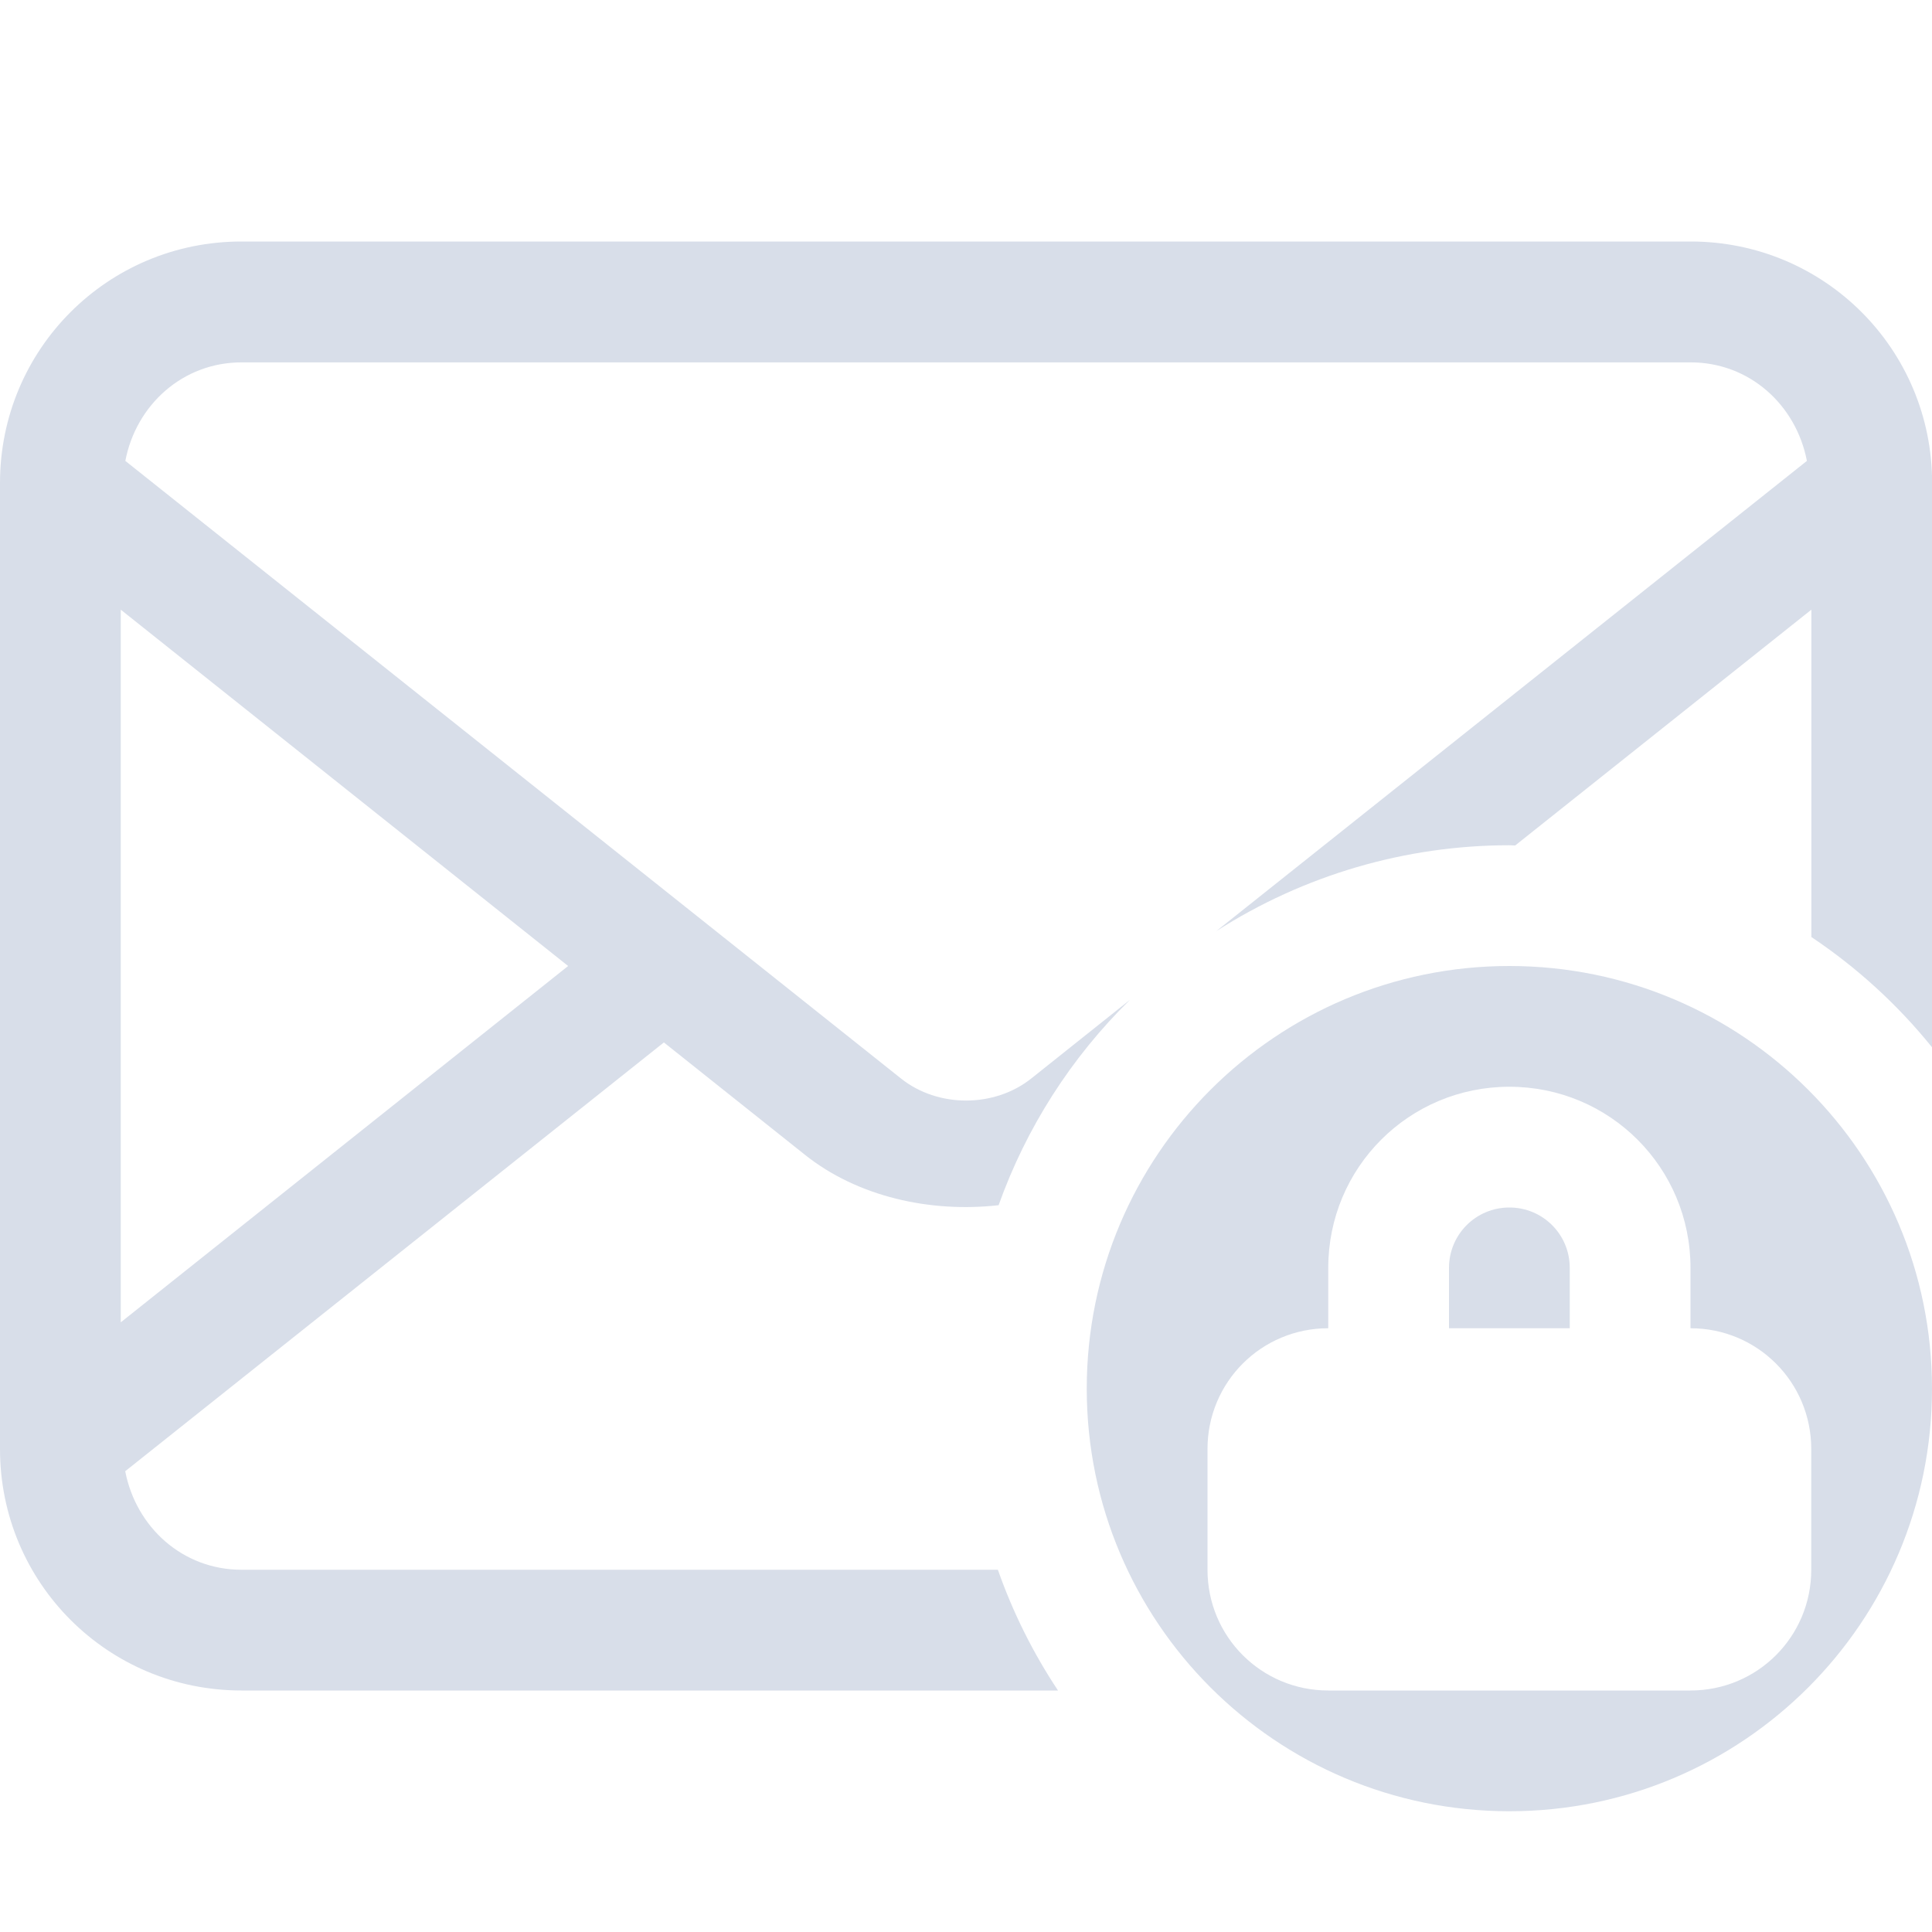
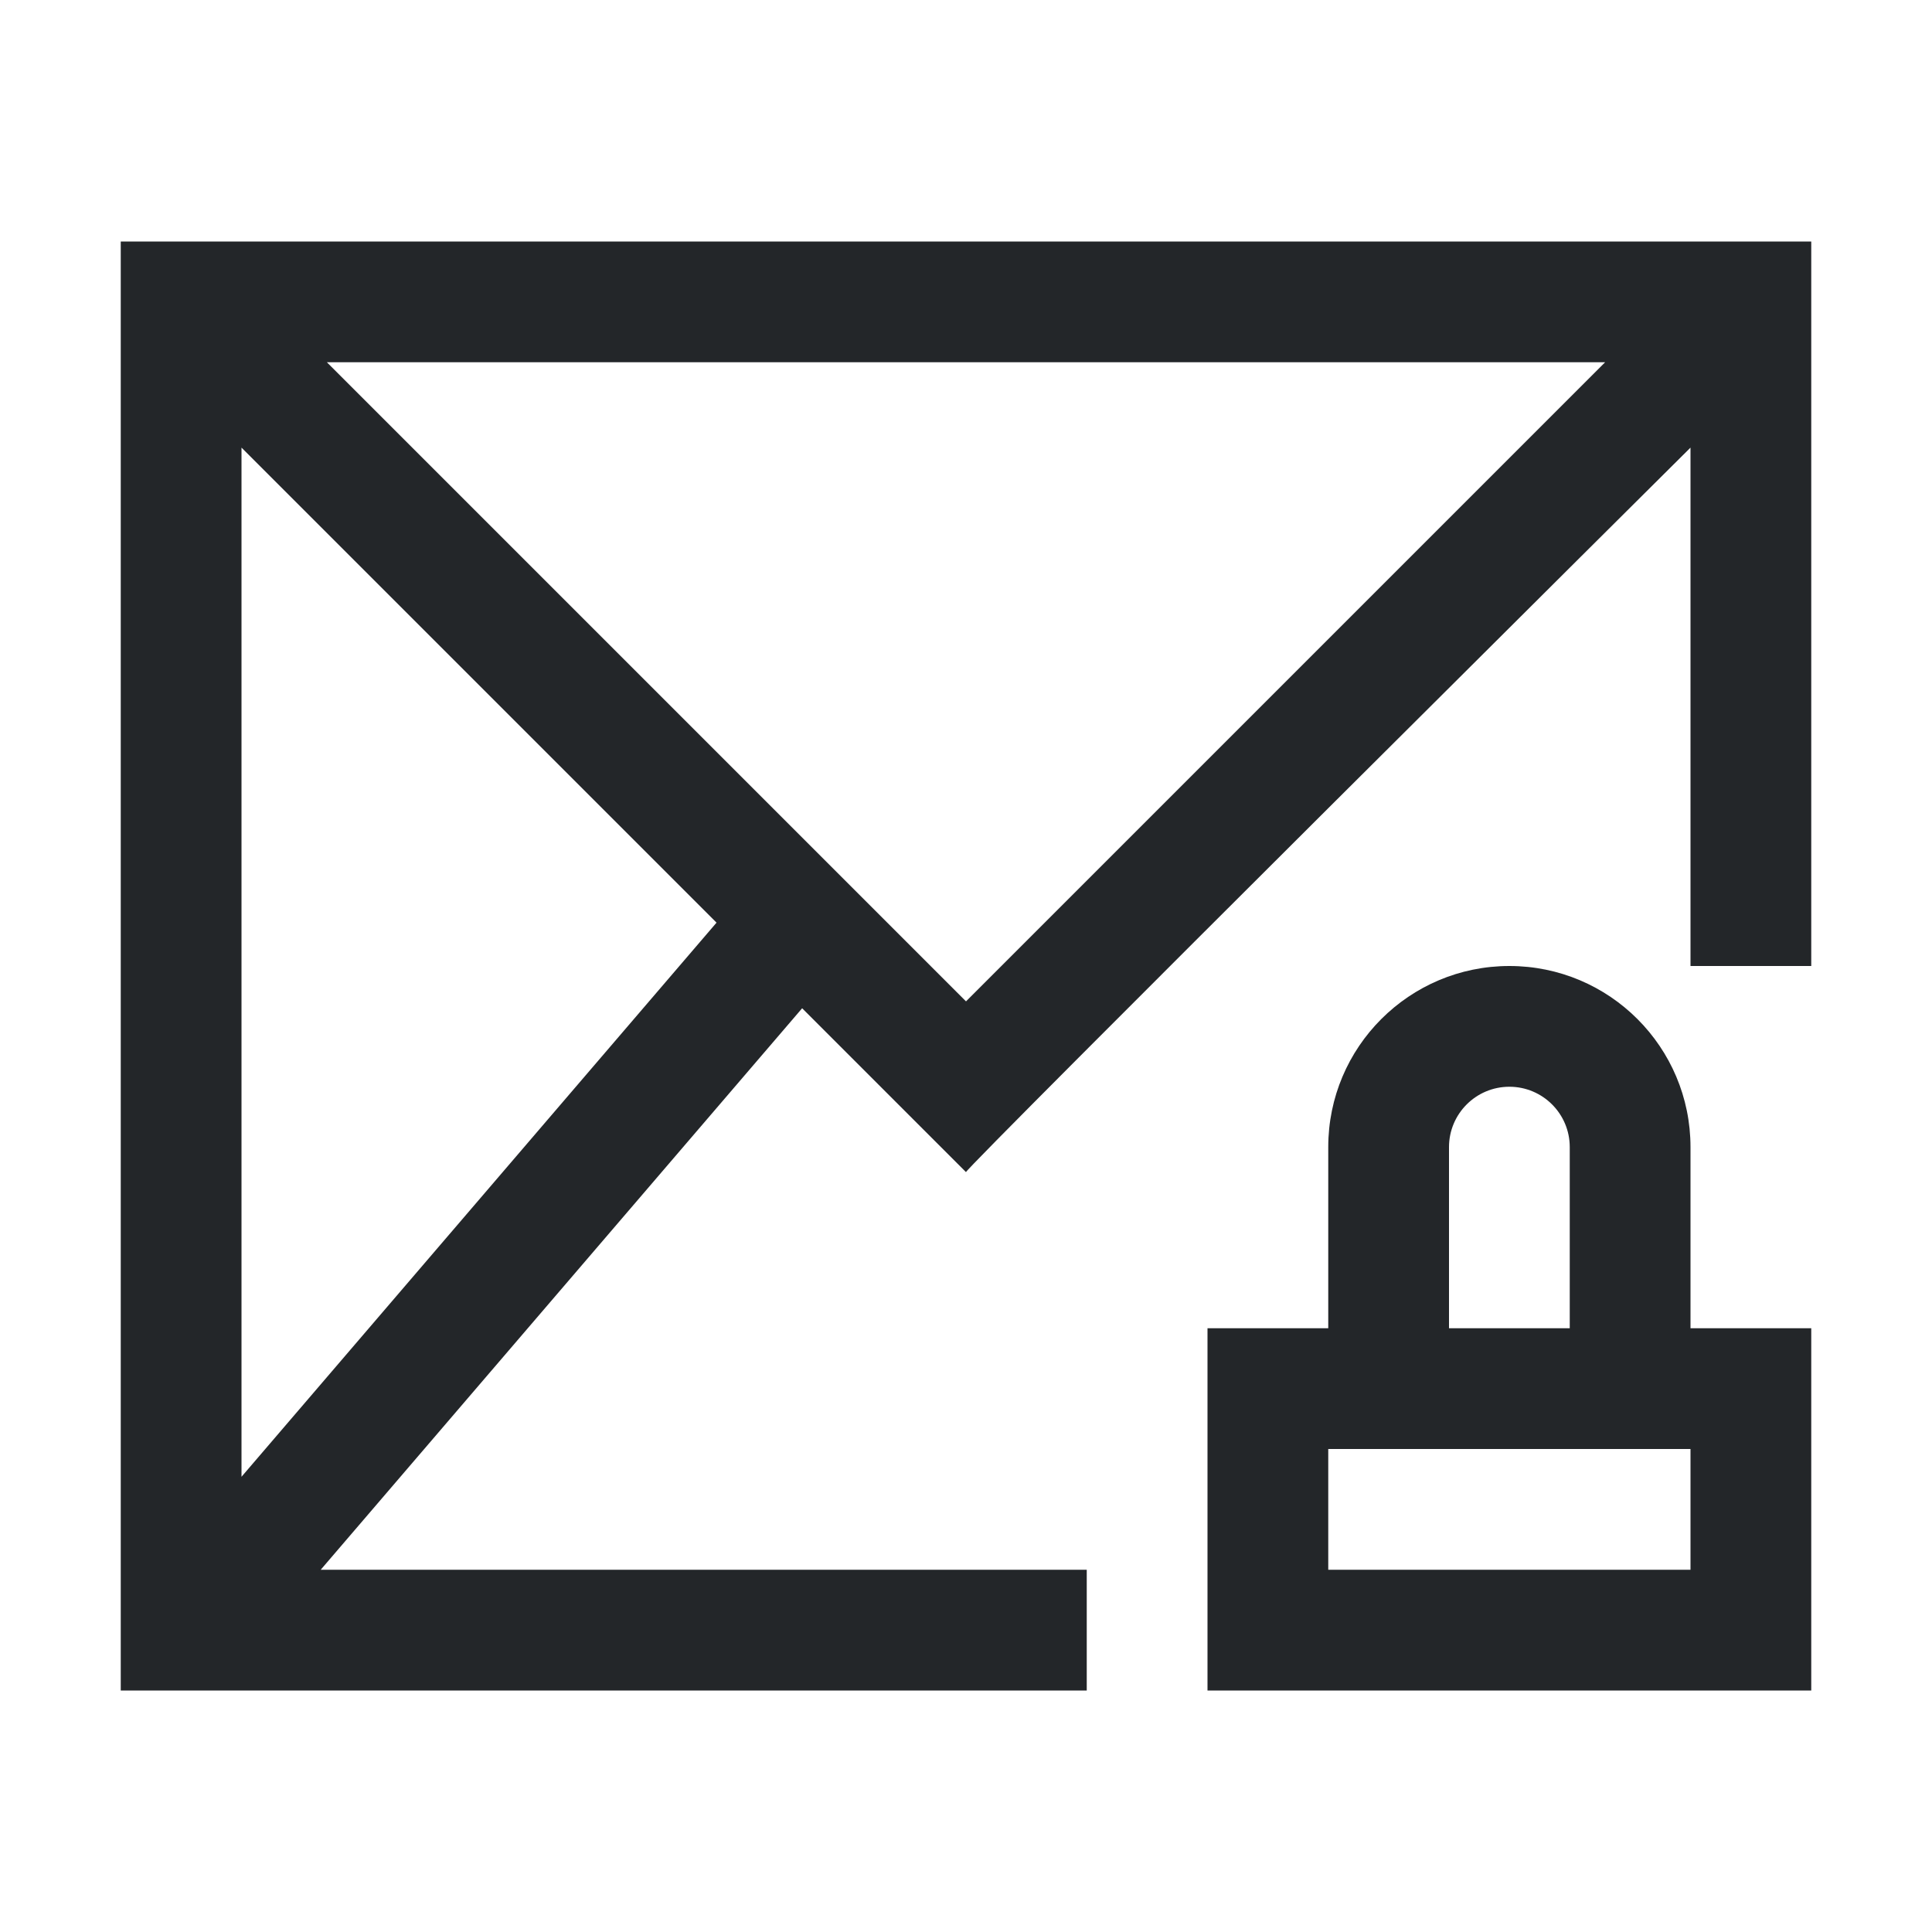
- <svg xmlns="http://www.w3.org/2000/svg" version="1.1" viewBox="0 0 16 16">
-   <defs>
-     <style type="text/css">.ColorScheme-Text {
-         color:#d8dee9;
-       }</style>
+ <svg xmlns="http://www.w3.org/2000/svg" viewBox="0 0 16 16">
+   <defs id="defs3051">
+     <style type="text/css" id="current-color-scheme">
+       .ColorScheme-Text {
+         color:#232629;
+       }
+       </style>
  </defs>
-   <path class="ColorScheme-Text" d="m12.5 8a3.5 3.5 0 0 0-3.5 3.5 3.5 3.5 0 0 0 3.5 3.5 3.5 3.5 0 0 0 3.5-3.5 3.5 3.5 0 0 0-3.5-3.5zm0 1c0.831 0 1.5 0.669 1.5 1.5v0.5c0.554 0 1 0.446 1 1v1c0 0.554-0.446 1-1 1h-3c-0.554 0-1-0.446-1-1v-1c0-0.554 0.446-1 1-1v-0.5c0-0.831 0.669-1.5 1.5-1.5zm0 1c-0.277 0-0.5 0.223-0.5 0.5v0.5h1v-0.5c0-0.277-0.223-0.5-0.5-0.5z" fill="currentColor" />
-   <path class="ColorScheme-Text" d="m2 2c-1.108 0-2 0.892-2 2v8c0 1.108 0.892 2 2 2h6.762a4.5 4.5 0 0 1-0.498-1h-6.264c-0.489 0-0.874-0.354-0.963-0.816l4.461-3.551 1.17 0.932c0.434 0.345 1.033 0.48 1.602 0.416a4.5 4.5 0 0 1 1.088-1.701l-0.818 0.652c-0.306 0.243-0.773 0.243-1.078 0l-6.424-5.115c0.088-0.462 0.474-0.816 0.963-0.816h12c0.489 0 0.874 0.354 0.963 0.816l-4.891 3.894a4.5 4.5 0 0 1 2.428-0.711 4.5 4.5 0 0 1 0.047 0.002l2.453-1.953v2.711a4.5 4.5 0 0 1 1 0.914v-4.674c0-1.108-0.892-2-2-2zm-1 3.049 3.705 2.951-3.705 2.951z" fill="currentColor" />
-   <path class="ColorScheme-Text" d="m20 8c-0.828 0-1.5 0.672-1.5 1.5v1.5h-1v3h5v-3h-1v-1.5c0-0.828-0.672-1.5-1.5-1.5zm0 1c0.276 0 0.5 0.224 0.5 0.5v1.5h-1v-1.5c0-0.276 0.224-0.5 0.5-0.5zm-1.5 3h3v1h-3z" fill="currentColor" />
+   <path style="fill:currentColor;fill-opacity:1;stroke:none" d="M 1 2 L 1 14 L 9 14 L 9 13 L 2.656 13 L 6.643 8.35 L 8 9.707 C 7.987 9.683 14 3.707 14 3.707 L 14 8 L 15 8 L 15 2 L 1 2 z M 2.707 3 L 13.293 3 L 8 8.293 L 2.707 3 z M 2 3.707 L 5.934 7.641 L 2 12.23 L 2 3.707 z M 12.5 8 A 1.5 1.5 0 0 0 11 9.5 L 11 11 L 10 11 L 10 14 L 15 14 L 15 11 L 14 11 L 14 9.5 A 1.5 1.5 0 0 0 12.5 8 z M 12.5 9 A 0.5 0.5 0 0 1 13 9.5 L 13 11 L 12 11 L 12 9.5 A 0.5 0.5 0 0 1 12.5 9 z M 11 12 L 14 12 L 14 13 L 11 13 L 11 12 z " class="ColorScheme-Text" />
</svg>
